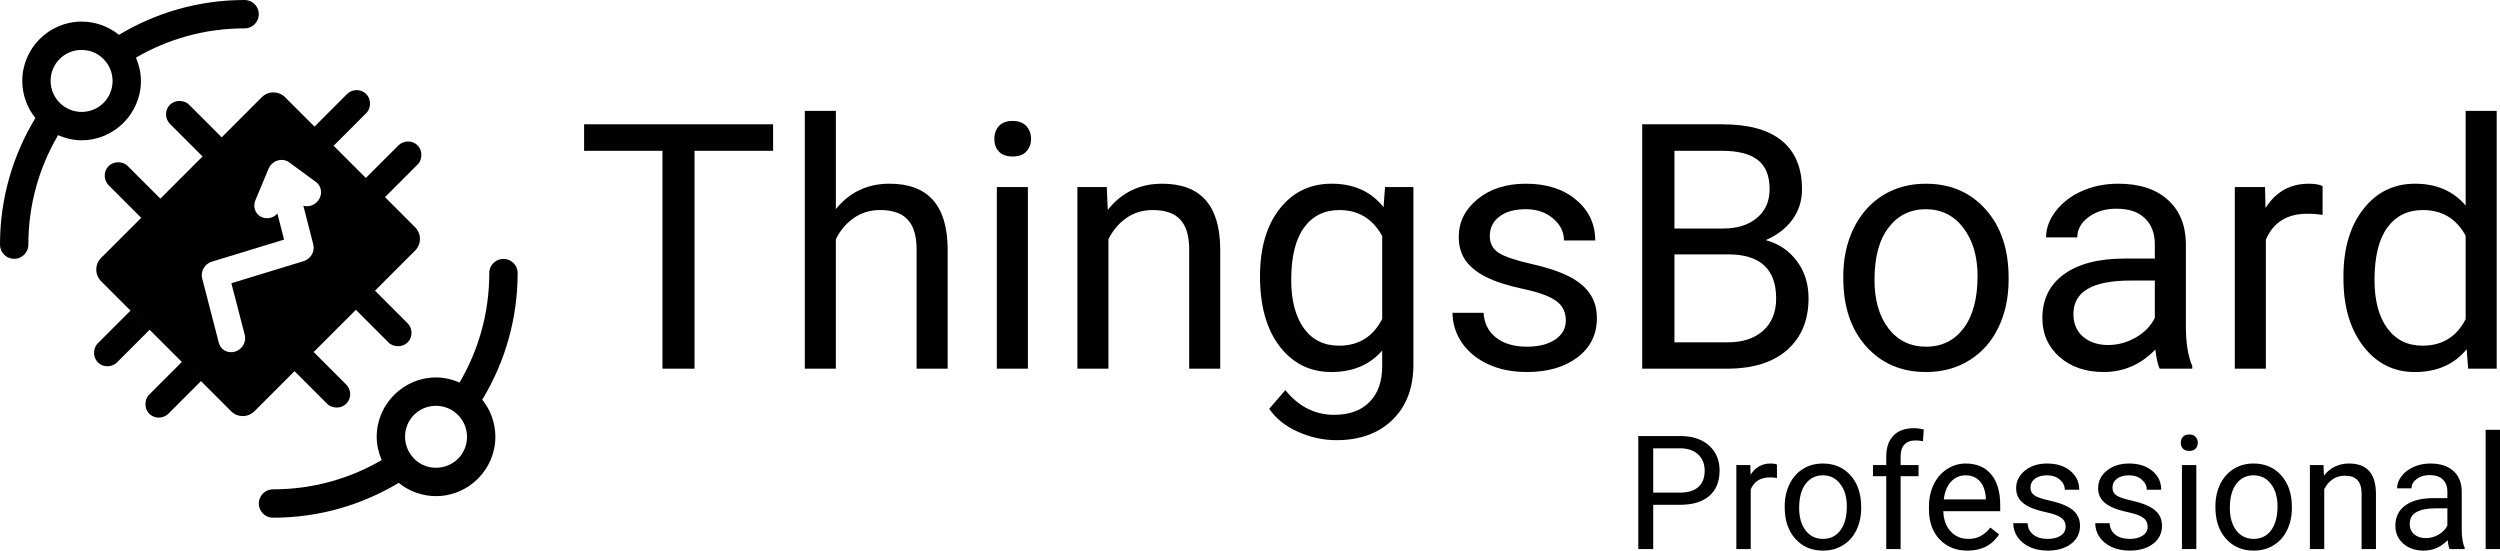
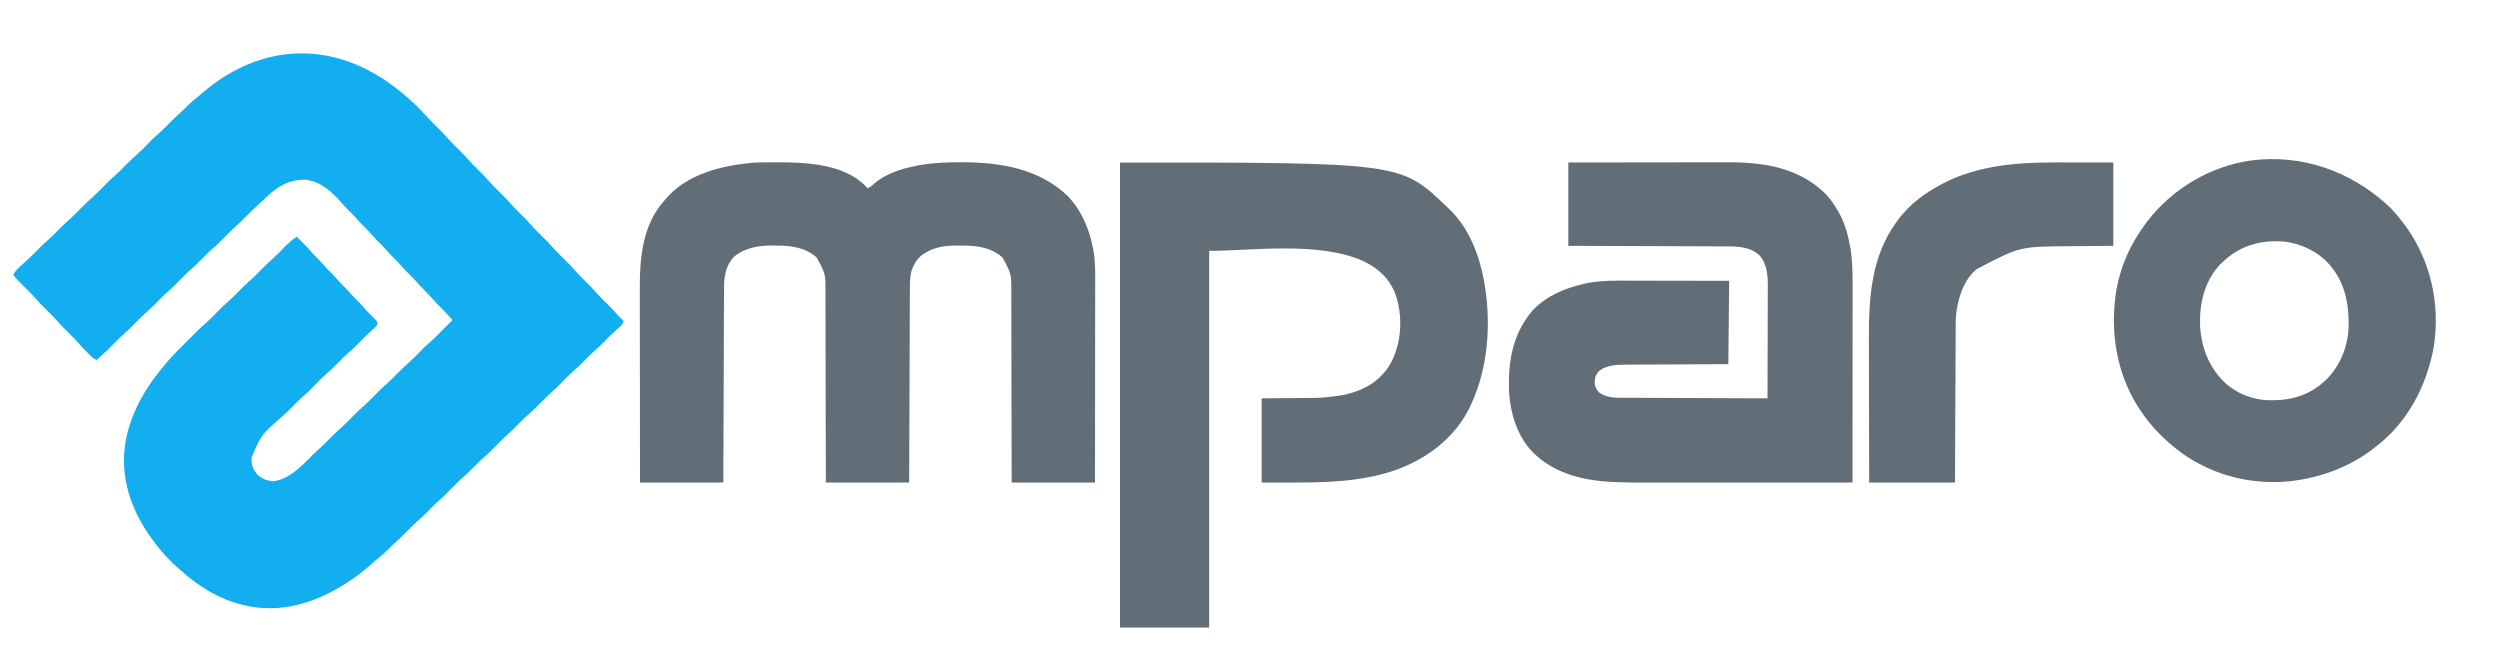
- <svg xmlns="http://www.w3.org/2000/svg" width="1452.9" height="320" version="1.1" viewBox="0 0 1452.9 320">
-   <g transform="matrix(1 0 0 1 4.9845e-8 -.0021828)">
-     <g transform="matrix(.9401 0 0 .9401 -.0010706 -688.49)">
-       <g stroke-width="28" />
-       <g transform="translate(0,732.36)">
-         <g>
-           <g transform="translate(-6.1238e-5,-732.36)" shape-rendering="auto">
-             <path d="m151.13 732.36c-28.363 0-54.915 7.915-77.613 21.537-6.472-5.262-14.605-8.191-23.067-8.194a8.766 8.766 0 0 0-0.004 0c-20.154 7.3e-4 -36.679 16.528-36.678 36.682a8.766 8.766 0 0 0 0 0.011c0.01 8.415 2.927 16.483 8.103 22.927-13.83 22.83-21.87 49.58-21.87 78.17a8.766 8.766 0 1 0 17.531 0c0-24.702 6.719-47.748 18.378-67.574 4.566 1.985 9.473 3.15 14.519 3.157a8.766 8.766 0 0 0 0.012 0c20.155 6.2e-4 36.683-16.527 36.682-36.682a8.766 8.766 0 0 0 0-4e-3c-0.002-4.999-1.139-9.863-3.083-14.397 19.717-11.484 42.585-18.095 67.085-18.095a8.766 8.766 0 1 0 0-17.531zm-100.69 30.88c5.913 2e-3 11.191 2.512 14.836 7.077a8.766 8.766 0 0 0 0.183 0.215c2.671 3.38 4.133 7.553 4.134 11.863-0.002 10.677-8.468 19.144-19.144 19.148-4.37-8e-3 -8.601-1.509-12-4.255a8.766 8.766 0 0 0-0.012-9e-3c-4.514-3.633-7.136-9.098-7.144-14.893 0.003-10.677 8.47-19.144 19.148-19.146z" color="#000000" color-rendering="auto" image-rendering="auto" solid-color="#000000" style="isolation:auto;mix-blend-mode:normal;text-decoration-color:#000000;text-decoration-line:none;text-decoration-style:solid;text-indent:0;text-transform:none;white-space:normal" />
-             <path d="m66.992 835.19c-1.492 1.558-2.366 3.71-2.258 6.071 0.096 2.045 0.913 4.02 2.337 5.518 6.805 6.856 20.223 20.223 20.223 20.223l11.844-11.83s-12.973-12.961-20.176-20.171c-1.604-1.633-3.75-2.314-6.012-2.324-2.358-0.011-4.467 0.954-5.959 2.512zm32.147 19.98-36.639 36.64c-3.975 3.976-3.975 10.421 0 14.397l80.387 80.387c3.976 3.976 10.422 3.976 14.398 0l99.344-99.344c3.975-3.976 3.975-10.422-6.7e-4 -14.398l-18.63-18.63-31.75-31.76-30.01-30c-3.976-3.975-10.421-3.975-14.397 0l-62.7 62.7zm37.911-37.91s-12.973-12.961-20.176-20.171c-1.604-1.633-3.75-2.314-6.012-2.324-4.717-0.023-8.434 3.862-8.217 8.583 0.096 2.045 0.913 4.02 2.337 5.518 6.805 6.856 20.223 20.223 20.223 20.223l11.844-11.83zm69.193 5.213s12.961-12.973 20.171-20.176c1.633-1.604 2.314-3.75 2.324-6.012 0.022-4.717-3.862-8.434-8.583-8.217-2.045 0.096-4.02 0.913-5.518 2.337-6.856 6.805-20.223 20.223-20.223 20.223l11.83 11.844zm31.753 31.753s12.961-12.973 20.171-20.176c1.633-1.604 2.314-3.75 2.324-6.012 0.022-4.717-3.862-8.434-8.583-8.217-2.045 0.096-4.02 0.913-5.518 2.337-6.856 6.805-20.223 20.223-20.223 20.223l11.83 11.844zm-18.009 69.667s12.973 12.961 20.178 20.169c1.604 1.632 3.75 2.314 6.012 2.324 4.717 0.022 8.434-3.861 8.217-8.583l-2e-3 2e-3c-0.096-2.045-0.914-4.021-2.338-5.519-6.805-6.856-20.222-20.222-20.222-20.222l-11.844 11.83zm-37.914 37.914s12.973 12.961 20.178 20.169c1.604 1.632 3.75 2.314 6.012 2.324 4.717 0.023 8.434-3.861 8.217-8.583h-2e-3c-0.096-2.045-0.913-4.021-2.337-5.518-6.805-6.856-20.223-20.223-20.223-20.223l-11.844 11.83zm-69.667-5.687s-12.961 12.973-20.169 20.178c-1.632 1.604-2.314 3.75-2.324 6.012-0.023 4.717 3.861 8.434 8.583 8.217h-0.002c2.045-0.096 4.02-0.913 5.518-2.337 6.856-6.805 20.223-20.223 20.223-20.223l-11.82-11.84zm-31.743-31.74s-12.961 12.973-20.169 20.178c-1.632 1.604-2.314 3.75-2.324 6.012-0.023 4.717 3.861 8.434 8.583 8.217h-0.002c2.045-0.096 4.02-0.913 5.518-2.337 6.856-6.805 20.223-20.223 20.223-20.223l-11.829-11.85zm87.237-90.554c1.679-1.706 3.967-2.66 6.297-2.626 1.663 0.024 3.253 0.55 4.562 1.51l16.499 12.1c3.201 2.297 4.144 6.659 2.231 10.312-1.914 3.653-6.123 5.524-9.951 4.423l6.124 23.948c1.113 4.352-1.564 8.968-5.983 10.317l-44.642 13.631 8.246 31.883c1.173 4.37-1.502 9.044-5.955 10.407s-8.976-1.111-10.068-5.505l-10.282-39.769c-1.127-4.356 1.549-8.985 5.976-10.338l44.661-13.637-4.122-16.118c-2.763 3.064-7.234 3.808-10.586 1.762-3.353-2.047-4.614-6.29-2.986-10.047l8.117-19.454c0.433-1.038 1.067-1.989 1.862-2.797z" color="#000000" color-rendering="auto" fill-rule="evenodd" image-rendering="auto" solid-color="#000000" style="isolation:auto;mix-blend-mode:normal;text-decoration-color:#000000;text-decoration-line:none;text-decoration-style:solid;text-indent:0;text-transform:none;white-space:normal" />
-             <path d="m168.87 1052.4c28.363 0 54.915-7.915 77.614-21.538 6.472 5.262 14.605 8.192 23.067 8.194a8.766 8.766 0 0 0 4e-3 0c20.155-7e-4 36.68-16.528 36.679-36.682a8.766 8.766 0 0 0 0-0.011c-0.01-8.415-2.927-16.484-8.103-22.927 13.825-22.82 21.866-49.572 21.866-78.162a8.766 8.766 0 1 0-17.531 0c0 24.703-6.719 47.749-18.378 67.575-4.566-1.985-9.473-3.15-14.519-3.157a8.766 8.766 0 0 0-0.012 0c-20.155-6.2e-4 -36.683 16.527-36.682 36.682 2e-3 4.999 1.139 9.863 3.083 14.397-19.717 11.484-42.586 18.095-67.086 18.095a8.766 8.766 0 1 0 0 17.531zm100.69-30.875c-5.913 0-11.191-2.512-14.836-7.077a8.766 8.766 0 0 0-0.183-0.215c-2.671-3.38-4.133-7.553-4.134-11.863 2e-3 -10.677 8.468-19.144 19.144-19.148 4.37 8e-3 8.601 1.509 12 4.255a8.766 8.766 0 0 0 0.012 9e-3c4.514 3.633 7.136 9.098 7.144 14.893-3e-3 10.677-8.47 19.145-19.148 19.146z" color="#000000" color-rendering="auto" image-rendering="auto" solid-color="#000000" style="isolation:auto;mix-blend-mode:normal;text-decoration-color:#000000;text-decoration-line:none;text-decoration-style:solid;text-indent:0;text-transform:none;white-space:normal" />
-           </g>
-           <path d="m477.92 93.229h-48.56v134.68h-19.82v-134.68h-48.45v-16.395h116.83v16.394z" />
-           <path d="m516.72 129.23q12.762-15.668 33.203-15.668 35.59 0 35.901 40.155v74.188h-19.196v-74.292q-0.104-12.14-5.603-17.95-5.396-5.811-16.913-5.811-9.338 0-16.394 4.981-7.056 4.981-10.999 13.074v79.999h-19.19v-159.38h19.196v60.699z" />
-           <path d="m635.43 227.91h-19.2v-112.27h19.2zm-20.76-142.05q0-4.669 2.801-7.886 2.905-3.217 8.508-3.217t8.508 3.217 2.905 7.886q0 4.669-2.905 7.782t-8.508 3.113-8.508-3.113q-2.8-3.113-2.8-7.782z" />
-           <path d="m684.19 115.64 0.623 14.111q12.866-16.187 33.618-16.187 35.59 0 35.901 40.155v74.188h-19.196v-74.292q-0.104-12.14-5.603-17.95-5.396-5.811-16.913-5.811-9.338 0-16.394 4.981-7.056 4.981-10.999 13.074v79.999h-19.196v-112.27h18.158z" />
-           <path d="m778.92 170.84q0-26.251 12.14-41.711 12.14-15.564 32.166-15.564 20.544 0 32.062 14.526l0.934-12.451h17.535v109.57q0 21.79-12.97 34.344-12.866 12.555-34.656 12.555-12.14 0-23.761-5.188t-17.743-14.215l9.961-11.517q12.347 15.253 30.194 15.253 14.008 0 21.79-7.886 7.886-7.886 7.886-22.205v-9.65q-11.517 13.281-31.439 13.281-19.714 0-31.958-15.875-12.14-15.875-12.14-43.268zm19.299 2.179q0 18.988 7.782 29.883 7.782 10.791 21.79 10.791 18.158 0 26.666-16.498v-51.257q-8.82-16.083-26.459-16.083-14.008 0-21.893 10.895-7.886 10.895-7.886 32.269z" />
-           <path d="m967.98 198.13q0-7.782-5.914-12.036-5.811-4.358-20.441-7.471-14.526-3.113-23.138-7.471-8.508-4.358-12.659-10.376-4.047-6.018-4.047-14.319 0-13.8 11.621-23.346 11.725-9.546 29.883-9.546 19.092 0 30.92 9.857 11.932 9.857 11.932 25.214h-19.299q0-7.886-6.744-13.593-6.641-5.707-16.809-5.707-10.48 0-16.394 4.565-5.914 4.565-5.914 11.932 0 6.952 5.499 10.48 5.499 3.528 19.818 6.744 14.423 3.217 23.346 7.678 8.923 4.462 13.177 10.791 4.358 6.226 4.358 15.253 0 15.045-12.036 24.176-12.036 9.027-31.232 9.027-13.489 0-23.865-4.773t-16.29-13.281q-5.811-8.612-5.811-18.573h19.196q0.519 9.65 7.678 15.356 7.263 5.603 19.092 5.603 10.895 0 17.432-4.358 6.641-4.462 6.641-11.829z" />
-           <path d="m1015.2 227.91v-151.07h49.39q24.591 0 36.938 10.168 12.451 10.168 12.451 30.09 0 10.583-6.018 18.781-6.018 8.093-16.394 12.555 12.244 3.424 19.299 13.074 7.159 9.546 7.159 22.827 0 20.337-13.178 31.958t-37.25 11.621h-52.399zm19.922-70.66v54.37h32.892q13.904 0 21.893-7.159 8.093-7.263 8.093-19.922 0-27.289-29.675-27.289h-33.203zm0-15.979h30.09q13.074 0 20.856-6.537 7.886-6.537 7.886-17.743 0-12.451-7.263-18.054-7.263-5.707-22.101-5.707h-29.468v48.041z" />
-           <path d="m1139.5 170.74q0-16.498 6.433-29.675 6.537-13.177 18.054-20.337 11.621-7.159 26.459-7.159 22.931 0 37.042 15.875 14.215 15.875 14.215 42.23v1.349q0 16.394-6.329 29.468-6.226 12.97-17.95 20.233-11.621 7.263-26.77 7.263-22.827 0-37.042-15.875-14.1-15.88-14.1-42.02v-1.349zm19.299 2.283q0 18.677 8.612 29.987 8.716 11.31 23.242 11.31 14.63 0 23.242-11.414 8.612-11.517 8.612-32.166 0-18.469-8.82-29.883-8.716-11.517-23.242-11.517-14.215 0-22.931 11.31-8.716 11.31-8.716 32.373z" />
-           <path d="m1335.1 227.91q-1.66-3.32-2.698-11.829-13.385 13.904-31.958 13.904-16.602 0-27.289-9.338-10.584-9.442-10.584-23.865 0-17.535 13.281-27.185 13.385-9.753 37.561-9.753h18.677v-8.82q0-10.065-6.018-15.979-6.018-6.018-17.743-6.018-10.272 0-17.224 5.188-6.952 5.188-6.952 12.555h-19.299q0-8.405 5.914-16.187 6.018-7.886 16.186-12.451 10.272-4.565 22.516-4.565 19.403 0 30.402 9.753 10.998 9.65 11.414 26.666v51.672q0 15.46 3.943 24.591v1.66h-20.129zm-31.854-14.63q9.027 0 17.12-4.669 8.093-4.669 11.725-12.14v-23.035h-15.045q-35.278 0-35.278 20.648 0 9.027 6.018 14.111 6.018 5.084 15.46 5.084z" />
-           <path d="m1435.8 132.87q-4.358-0.726-9.442-0.726-18.884 0-25.629 16.083v79.688h-19.196v-112.27h18.677l0.311 12.97q9.442-15.045 26.77-15.045 5.603 0 8.508 1.453v17.847z" />
-           <path d="m1448.7 170.84q0-25.836 12.244-41.504 12.244-15.771 32.062-15.771 19.714 0 31.232 13.489v-58.517h19.196v159.38h-17.639l-0.934-12.036q-11.517 14.111-32.062 14.111-19.507 0-31.854-15.979-12.244-15.979-12.244-41.711v-1.453zm19.196 2.179q0 19.092 7.886 29.883 7.886 10.791 21.79 10.791 18.262 0 26.666-16.394v-51.57q-8.612-15.875-26.459-15.875-14.111 0-21.997 10.895-7.886 10.895-7.886 32.269z" />
-         </g>
-       </g>
-     </g>
-     <path d="m960.78 293.38v25.716h-8.662v-65.688h24.226q10.783 0 16.874 5.504 6.135 5.504 6.135 14.572 0 9.565-6 14.752-5.956 5.144-17.099 5.144zm0-7.083h15.565q6.948 0 10.648-3.248 3.699-3.294 3.699-9.474 0-5.865-3.699-9.385-3.7-3.518-10.151-3.654h-16.061zm71.915-8.526q-1.896-0.316-4.106-0.316-8.211 0-11.144 6.993v34.648h-8.346v-48.815h8.12l0.135 5.638q4.106-6.542 11.64-6.542 2.436 0 3.699 0.632v7.76zm4.511 16.467q0-7.173 2.797-12.903 2.842-5.73 7.85-8.843 5.053-3.113 11.504-3.113 9.971 0 16.107 6.902 6.18 6.903 6.18 18.362v0.587q0 7.128-2.752 12.813-2.707 5.639-7.805 8.798-5.053 3.157-11.639 3.157-9.926 0-16.107-6.902-6.136-6.902-6.136-18.272v-0.587zm8.392 0.993q0 8.12 3.744 13.038 3.789 4.918 10.106 4.918 6.361 0 10.106-4.963 3.745-5.008 3.745-13.986 0-8.03-3.836-12.994-3.789-5.007-10.106-5.007-6.18 0-9.971 4.918-3.789 4.918-3.789 14.075zm50.62 23.865v-42.363h-7.715v-6.451h7.715v-5.008q0-7.85 4.196-12.137 4.195-4.286 11.865-4.286 2.887 0 5.729 0.767l-0.451 6.768q-2.12-0.406-4.511-0.406-4.06 0-6.271 2.391-2.211 2.346-2.211 6.768v5.144h10.422v6.451h-10.422v42.363zm47.191 0.902q-9.925 0-16.152-6.496-6.226-6.542-6.226-17.46v-1.534q0-7.264 2.752-12.949 2.797-5.729 7.761-8.933 5.007-3.248 10.828-3.248 9.52 0 14.797 6.272 5.279 6.271 5.279 17.956v3.474h-33.07q0.18 7.218 4.196 11.684 4.061 4.421 10.288 4.421 4.421 0 7.489-1.805 3.068-1.804 5.369-4.782l5.099 3.97q-6.136 9.428-18.407 9.428zm-1.038-43.762q-5.053 0-8.483 3.699-3.428 3.655-4.24 10.287h24.452v-0.631q-0.36-6.362-3.428-9.835-3.068-3.519-8.301-3.519zm58.109 29.911q0-3.384-2.571-5.233-2.526-1.895-8.888-3.248-6.317-1.354-10.061-3.248-3.699-1.895-5.504-4.511-1.76-2.617-1.76-6.226 0-6.001 5.053-10.151 5.099-4.151 12.994-4.151 8.301 0 13.443 4.287 5.188 4.285 5.188 10.963h-8.391q0-3.428-2.933-5.91-2.887-2.481-7.308-2.481-4.557 0-7.128 1.985-2.572 1.985-2.572 5.188 0 3.022 2.391 4.557 2.391 1.534 8.618 2.933 6.271 1.398 10.15 3.338 3.88 1.94 5.73 4.692 1.894 2.707 1.894 6.631 0 6.542-5.233 10.512-5.233 3.925-13.581 3.925-5.865 0-10.377-2.075-4.511-2.075-7.082-5.774-2.526-3.745-2.526-8.076h8.346q0.226 4.196 3.339 6.678 3.157 2.436 8.301 2.436 4.737 0 7.579-1.896 2.887-1.939 2.887-5.143zm47.642 0q0-3.384-2.571-5.233-2.526-1.895-8.888-3.248-6.316-1.354-10.061-3.248-3.699-1.895-5.504-4.511-1.76-2.617-1.76-6.226 0-6.001 5.053-10.151 5.099-4.151 12.994-4.151 8.301 0 13.443 4.287 5.188 4.285 5.188 10.963h-8.391q0-3.428-2.933-5.91-2.887-2.481-7.309-2.481-4.557 0-7.128 1.985-2.572 1.985-2.572 5.188 0 3.022 2.391 4.557 2.391 1.534 8.618 2.933 6.271 1.398 10.15 3.338 3.88 1.94 5.73 4.692 1.894 2.707 1.894 6.631 0 6.542-5.233 10.512-5.233 3.925-13.581 3.925-5.865 0-10.377-2.075-4.511-2.075-7.082-5.774-2.526-3.745-2.526-8.076h8.346q0.226 4.196 3.339 6.678 3.157 2.436 8.301 2.436 4.737 0 7.579-1.896 2.887-1.939 2.887-5.143zm28.288 12.948h-8.346v-48.815h8.346zm-9.023-61.764q0-2.03 1.218-3.428 1.264-1.399 3.7-1.399 2.437 0 3.7 1.398 1.264 1.399 1.264 3.429 0 2.03-1.264 3.384-1.263 1.354-3.699 1.354-2.438 0-3.7-1.354-1.218-1.354-1.218-3.384zm20.122 36.905q0-7.173 2.796-12.903 2.843-5.73 7.85-8.843 5.053-3.113 11.505-3.113 9.971 0 16.106 6.902 6.181 6.903 6.181 18.362v0.587q0 7.128-2.752 12.813-2.707 5.639-7.804 8.798-5.053 3.157-11.64 3.157-9.925 0-16.106-6.902-6.136-6.902-6.136-18.272v-0.587zm8.391 0.993q0 8.12 3.745 13.038 3.789 4.918 10.106 4.918 6.361 0 10.106-4.963 3.744-5.008 3.744-13.986 0-8.03-3.835-12.994-3.79-5.007-10.106-5.007-6.181 0-9.971 4.918-3.79 4.918-3.79 14.075zm54.41-24.949 0.271 6.135q5.595-7.039 14.617-7.039 15.474 0 15.61 17.46v32.258h-8.346v-32.301q-0.044-5.279-2.436-7.805-2.346-2.526-7.354-2.526-4.06 0-7.128 2.166-3.068 2.165-4.782 5.684v34.784h-8.346v-48.816zm73.313 48.815q-0.722-1.443-1.173-5.143-5.82 6.045-13.896 6.045-7.218 0-11.865-4.06-4.602-4.106-4.602-10.377 0-7.624 5.775-11.82 5.82-4.241 16.331-4.241h8.121v-3.835q0-4.376-2.617-6.948-2.616-2.616-7.715-2.616-4.466 0-7.489 2.256-3.023 2.256-3.023 5.459h-8.391q0-3.655 2.571-7.038 2.617-3.428 7.038-5.413 4.466-1.986 9.79-1.986 8.436 0 13.219 4.241 4.782 4.196 4.962 11.594v22.467q0 6.723 1.715 10.694v0.721zm-13.852-6.361q3.925 0 7.444-2.03 3.519-2.03 5.099-5.279v-10.015h-6.542q-15.341 0-15.341 8.978 0 3.926 2.617 6.136t6.722 2.211zm43.131 6.361h-8.346v-69.297h8.346v69.298z" stroke-width=".934" />
+ <svg xmlns="http://www.w3.org/2000/svg" width="1500px" height="400px" viewBox="0 0 1500 400" version="1.1">
+   <g id="surface1">
+     <path style=" stroke:none;fill-rule:nonzero;fill:rgb(7.059%,68.235%,93.725%);fill-opacity:1;" d="M 244.109 58.203 C 245.352 59.363 246.621 60.48 247.906 61.594 C 250.434 63.859 252.715 66.324 255.016 68.812 C 257.68 71.688 260.43 74.465 263.23 77.211 C 264.785 78.742 266.277 80.297 267.703 81.953 C 269.688 84.254 271.836 86.371 274 88.5 C 278.281 92.711 278.281 92.711 280.234 94.984 C 282.281 97.367 284.512 99.547 286.75 101.75 C 289.301 104.258 291.777 106.781 294.105 109.496 C 295.816 111.418 297.668 113.199 299.5 115 C 303.781 119.211 303.781 119.211 305.734 121.484 C 307.781 123.867 310.012 126.047 312.25 128.25 C 314.793 130.754 317.266 133.27 319.59 135.98 C 321.383 137.992 323.328 139.859 325.25 141.75 C 327.801 144.258 330.277 146.781 332.605 149.496 C 334.316 151.418 336.168 153.199 338 155 C 342.281 159.211 342.281 159.211 344.234 161.484 C 346.281 163.867 348.512 166.047 350.75 168.25 C 353.301 170.758 355.777 173.281 358.105 175.996 C 359.816 177.918 361.668 179.699 363.5 181.5 C 366.016 183.973 368.465 186.457 370.746 189.148 C 371.457 189.953 372.203 190.656 373 191.375 C 374 192.5 374 192.5 373.969 193.422 C 373.289 194.98 372.25 195.766 370.969 196.875 C 367.988 199.508 365.18 202.289 362.391 205.125 C 360.828 206.711 359.246 208.242 357.555 209.695 C 355.16 211.758 352.965 214 350.75 216.25 C 348.246 218.793 345.73 221.266 343.02 223.59 C 341.008 225.383 339.141 227.328 337.25 229.25 C 334.742 231.801 332.219 234.277 329.504 236.605 C 327.582 238.316 325.801 240.168 324 242 C 319.789 246.281 319.789 246.281 317.516 248.234 C 315.133 250.281 312.953 252.512 310.75 254.75 C 308.242 257.301 305.719 259.777 303.004 262.105 C 301.082 263.816 299.301 265.668 297.5 267.5 C 293.289 271.781 293.289 271.781 291.016 273.734 C 288.633 275.781 286.453 278.012 284.25 280.25 C 281.742 282.801 279.219 285.277 276.504 287.605 C 274.582 289.316 272.801 291.168 271 293 C 266.789 297.281 266.789 297.281 264.516 299.234 C 262.133 301.281 259.953 303.512 257.75 305.75 C 255.246 308.293 252.73 310.766 250.02 313.09 C 248.008 314.883 246.141 316.828 244.25 318.75 C 241.699 321.344 239.133 323.867 236.375 326.234 C 235.219 327.246 234.156 328.332 233.094 329.438 C 230.949 331.605 228.691 333.535 226.312 335.438 C 225.16 336.367 224.082 337.336 223 338.344 C 210.938 349.125 195.695 358.324 180 362.5 C 179.422 362.656 179.422 362.656 178.836 362.812 C 168.332 365.52 156.523 365.691 146 363 C 145.492 362.875 145.492 362.875 144.973 362.75 C 133.328 359.84 122.801 354.023 113.5 346.5 C 113.238 346.289 112.977 346.078 112.707 345.859 C 105.672 340.141 98.961 333.75 93.5 326.5 C 93.289 326.223 93.074 325.945 92.855 325.66 C 79.961 308.816 72.195 289.188 74.914 267.699 C 77.484 249.805 86.086 234.285 97.5 220.5 C 97.898 220.02 98.293 219.535 98.703 219.039 C 102.625 214.34 106.863 209.996 111.211 205.688 C 112.383 204.523 113.551 203.355 114.723 202.188 C 115.477 201.434 116.234 200.68 116.992 199.922 C 117.336 199.582 117.68 199.238 118.031 198.887 C 120 196.938 122.02 195.086 124.113 193.277 C 125.191 192.332 126.211 191.336 127.219 190.312 C 127.594 189.934 127.969 189.555 128.355 189.164 C 128.734 188.781 129.109 188.395 129.5 188 C 133.711 183.719 133.711 183.719 135.984 181.766 C 138.367 179.719 140.547 177.488 142.75 175.25 C 145.254 172.707 147.77 170.234 150.48 167.91 C 152.492 166.117 154.359 164.172 156.25 162.25 C 158.758 159.699 161.281 157.227 163.996 154.895 C 166.328 152.816 168.469 150.531 170.645 148.293 C 172.953 145.953 175.301 143.879 178 142 C 184.48 148.391 184.48 148.391 187.164 151.555 C 188.504 153.07 189.965 154.469 191.406 155.891 C 192.699 157.203 193.895 158.586 195.094 159.984 C 196.105 161.117 197.168 162.184 198.25 163.25 C 199.633 164.613 200.957 165.992 202.219 167.469 C 203.578 169.055 205.016 170.531 206.5 172 C 208.293 173.77 209.973 175.586 211.609 177.5 C 212.977 179.035 214.445 180.449 215.906 181.891 C 217.199 183.203 218.391 184.578 219.586 185.977 C 220.984 187.543 222.488 189 223.992 190.461 C 226.492 193.039 226.492 193.039 226.516 194.461 C 225.742 196.016 224.508 197.004 223.219 198.125 C 220.156 200.859 217.242 203.719 214.367 206.652 C 212.809 208.23 211.238 209.75 209.555 211.191 C 207.164 213.258 204.965 215.5 202.75 217.75 C 200.242 220.301 197.719 222.777 195.004 225.105 C 193.082 226.816 191.301 228.668 189.5 230.5 C 185.289 234.781 185.289 234.781 183.016 236.734 C 180.633 238.781 178.453 241.012 176.25 243.25 C 173.734 245.809 171.207 248.297 168.484 250.637 C 156.793 260.828 156.793 260.828 150.883 274.633 C 150.754 278.75 151.789 281.824 154.562 284.906 C 157.129 287.27 160.047 288.316 163.469 288.75 C 173.008 288.137 181.504 279.246 187.762 272.727 C 188.766 271.734 189.777 270.816 190.848 269.898 C 193.27 267.801 195.504 265.531 197.75 263.25 C 200.254 260.707 202.77 258.234 205.48 255.91 C 207.492 254.117 209.359 252.172 211.25 250.25 C 213.758 247.699 216.281 245.223 218.996 242.895 C 220.918 241.184 222.699 239.332 224.5 237.5 C 228.711 233.219 228.711 233.219 230.984 231.266 C 233.367 229.219 235.547 226.988 237.75 224.75 C 240.258 222.199 242.781 219.723 245.496 217.395 C 247.418 215.684 249.199 213.832 251 212 C 255.211 207.719 255.211 207.719 257.477 205.77 C 259.891 203.699 262.109 201.445 264.344 199.188 C 264.758 198.77 265.172 198.355 265.598 197.926 C 266.391 197.133 267.18 196.336 267.969 195.539 C 269.141 194.355 270.32 193.176 271.5 192 C 268.398 188.602 265.277 185.246 262 182.016 C 261.062 181.062 260.184 180.082 259.312 179.062 C 257.867 177.379 256.328 175.809 254.75 174.25 C 252.891 172.414 251.133 170.535 249.438 168.547 C 248.258 167.23 247.008 165.992 245.75 164.75 C 244.203 163.223 242.691 161.688 241.281 160.031 C 239.773 158.262 238.152 156.633 236.5 155 C 234.551 153.074 232.695 151.117 230.922 149.031 C 229.52 147.465 228.016 146.008 226.523 144.531 C 224.91 142.934 223.41 141.273 221.938 139.547 C 220.758 138.23 219.508 136.992 218.25 135.75 C 216.391 133.914 214.633 132.035 212.938 130.047 C 211.531 128.477 210.023 127.016 208.527 125.535 C 207.191 124.211 205.91 122.867 204.688 121.438 C 199.113 114.965 192.012 108.625 183.117 107.832 C 173.254 107.734 166.316 111.938 159.305 118.727 C 158.461 119.539 157.602 120.336 156.738 121.125 C 153.004 124.562 149.371 128.082 145.816 131.703 C 144.273 133.266 142.711 134.773 141.047 136.203 C 138.746 138.188 136.629 140.336 134.5 142.5 C 130.289 146.781 130.289 146.781 128.016 148.734 C 125.633 150.781 123.453 153.012 121.25 155.25 C 118.742 157.801 116.219 160.277 113.504 162.605 C 111.582 164.316 109.801 166.168 108 168 C 103.789 172.281 103.789 172.281 101.516 174.234 C 99.133 176.281 96.953 178.512 94.75 180.75 C 92.242 183.301 89.719 185.777 87.004 188.105 C 85.082 189.816 83.301 191.668 81.5 193.5 C 77.289 197.781 77.289 197.781 75.016 199.734 C 72.633 201.781 70.453 204.012 68.25 206.25 C 65.691 208.848 63.133 211.391 60.355 213.754 C 59.531 214.473 58.762 215.219 58 216 C 56.551 215.344 55.516 214.641 54.398 213.512 C 53.957 213.07 53.957 213.07 53.508 212.617 C 53.055 212.156 53.055 212.156 52.594 211.688 C 52.152 211.242 52.152 211.242 51.699 210.793 C 50.184 209.262 48.727 207.699 47.324 206.066 C 45.25 203.672 43.004 201.469 40.75 199.25 C 38.199 196.742 35.723 194.219 33.395 191.504 C 31.684 189.582 29.832 187.801 28 186 C 23.719 181.789 23.719 181.789 21.77 179.52 C 19.703 177.113 17.445 174.91 15.188 172.688 C 12.672 170.211 10.195 167.77 8 165 C 8.707 163.387 9.559 162.32 10.812 161.094 C 11.129 160.781 11.445 160.469 11.77 160.148 C 12.781 159.203 13.809 158.301 14.855 157.402 C 17.184 155.375 19.34 153.199 21.5 151 C 25.711 146.719 25.711 146.719 27.984 144.766 C 30.367 142.719 32.547 140.488 34.75 138.25 C 37.254 135.707 39.77 133.234 42.48 130.91 C 44.492 129.117 46.359 127.172 48.25 125.25 C 50.758 122.699 53.281 120.223 55.996 117.895 C 57.918 116.184 59.699 114.332 61.5 112.5 C 65.711 108.219 65.711 108.219 67.984 106.266 C 70.367 104.219 72.547 101.988 74.75 99.75 C 77.258 97.199 79.781 94.723 82.496 92.395 C 84.418 90.684 86.199 88.832 88 87 C 92.211 82.719 92.211 82.719 94.484 80.766 C 96.867 78.719 99.047 76.488 101.25 74.25 C 103.809 71.652 106.375 69.125 109.141 66.75 C 110.203 65.82 111.184 64.832 112.156 63.812 C 114.18 61.766 116.324 59.945 118.57 58.148 C 119.512 57.395 120.438 56.621 121.352 55.836 C 157.523 24.605 203.91 22.746 244.109 58.203 Z M 244.109 58.203 " />
+     <path style=" stroke:none;fill-rule:nonzero;fill:rgb(38.431%,43.137%,46.667%);fill-opacity:1;" d="M 464.781 97.375 C 465.281 97.375 465.781 97.375 466.297 97.375 C 483.547 97.391 505.852 98.258 518.969 111.281 C 519.488 111.848 520.004 112.418 520.5 113 C 521.992 112.328 523.02 111.574 524.188 110.438 C 531.133 104.293 540.305 101.414 549.219 99.594 C 549.695 99.496 550.168 99.398 550.66 99.297 C 559.234 97.676 567.855 97.309 576.562 97.344 C 577.055 97.344 577.543 97.344 578.047 97.348 C 600.711 97.418 624.254 101.461 641 118 C 649.316 126.879 653.871 138.152 656 150 C 656.086 150.465 656.168 150.93 656.258 151.41 C 657.25 157.742 657.133 164.07 657.113 170.469 C 657.113 171.77 657.113 173.07 657.113 174.375 C 657.113 177.16 657.113 179.949 657.105 182.738 C 657.098 186.77 657.094 190.801 657.094 194.832 C 657.09 201.375 657.086 207.918 657.074 214.461 C 657.066 220.812 657.059 227.164 657.055 233.516 C 657.055 234.105 657.055 234.105 657.055 234.703 C 657.055 236.672 657.051 238.641 657.051 240.609 C 657.039 256.906 657.023 273.203 657 289.5 C 640.5 289.5 624 289.5 607 289.5 C 606.996 285.777 606.992 282.055 606.984 278.219 C 606.969 266.293 606.941 254.367 606.91 242.441 C 606.906 240.586 606.902 238.734 606.895 236.879 C 606.895 236.508 606.895 236.141 606.895 235.762 C 606.879 229.793 606.871 223.824 606.863 217.859 C 606.855 211.73 606.844 205.602 606.824 199.473 C 606.809 195.695 606.805 191.914 606.805 188.137 C 606.805 185.234 606.793 182.332 606.781 179.43 C 606.773 178.242 606.773 177.055 606.777 175.871 C 606.875 164.383 606.875 164.383 601.5 154.5 C 594.848 148.535 586.258 147.316 577.66 147.344 C 576.633 147.344 575.605 147.332 574.578 147.32 C 568.461 147.289 562.27 147.895 556.781 150.812 C 556.449 150.988 556.113 151.16 555.77 151.34 C 551.02 153.953 548.812 157.305 546.953 162.344 C 545.977 165.898 545.926 169.434 545.922 173.094 C 545.918 173.844 545.918 173.844 545.914 174.609 C 545.906 176.273 545.902 177.941 545.898 179.609 C 545.891 180.805 545.887 182.004 545.883 183.199 C 545.871 186.109 545.859 189.02 545.852 191.93 C 545.84 195.316 545.828 198.703 545.812 202.09 C 545.789 208.133 545.77 214.172 545.75 220.211 C 545.73 226.078 545.707 231.945 545.688 237.809 C 545.684 238.352 545.684 238.352 545.684 238.906 C 545.676 240.723 545.668 242.535 545.66 244.352 C 545.605 259.402 545.551 274.449 545.5 289.5 C 529 289.5 512.5 289.5 495.5 289.5 C 495.496 285.777 495.492 282.055 495.484 278.219 C 495.469 266.293 495.441 254.367 495.41 242.441 C 495.406 240.586 495.402 238.734 495.395 236.879 C 495.395 236.508 495.395 236.141 495.395 235.762 C 495.379 229.793 495.371 223.824 495.363 217.859 C 495.355 211.73 495.344 205.602 495.324 199.473 C 495.309 195.695 495.305 191.914 495.305 188.137 C 495.305 185.234 495.293 182.332 495.281 179.43 C 495.273 178.242 495.273 177.055 495.277 175.871 C 495.375 164.383 495.375 164.383 490 154.5 C 483.34 148.527 474.738 147.316 466.133 147.344 C 465.102 147.344 464.066 147.332 463.035 147.32 C 455.07 147.281 446.762 148.75 440.484 153.992 C 435.363 159.227 434.43 166.055 434.422 173.035 C 434.418 173.531 434.414 174.031 434.414 174.547 C 434.406 176.215 434.402 177.883 434.398 179.551 C 434.391 180.75 434.387 181.945 434.383 183.145 C 434.371 186.055 434.359 188.965 434.352 191.879 C 434.34 195.266 434.328 198.656 434.312 202.043 C 434.289 208.09 434.27 214.133 434.25 220.176 C 434.23 226.043 434.207 231.914 434.188 237.781 C 434.184 238.145 434.184 238.508 434.184 238.879 C 434.176 240.695 434.168 242.512 434.16 244.328 C 434.105 259.387 434.051 274.441 434 289.5 C 417.5 289.5 401 289.5 384 289.5 C 383.977 273.363 383.961 257.227 383.949 241.09 C 383.949 239.18 383.945 237.273 383.945 235.363 C 383.945 234.98 383.945 234.602 383.945 234.211 C 383.941 228.074 383.934 221.938 383.922 215.801 C 383.914 209.492 383.906 203.184 383.906 196.879 C 383.906 192.992 383.898 189.109 383.891 185.223 C 383.887 182.23 383.887 179.242 383.887 176.25 C 383.887 175.031 383.883 173.812 383.879 172.598 C 383.824 154.367 385.676 134.668 398.5 120.5 C 399.004 119.891 399.004 119.891 399.52 119.266 C 411.945 104.605 432.363 99.531 450.699 97.703 C 455.383 97.348 460.086 97.379 464.781 97.375 Z M 464.781 97.375 " />
+     <path style=" stroke:none;fill-rule:nonzero;fill:rgb(38.431%,43.137%,46.667%);fill-opacity:1;" d="M 672 97.5 C 840.5 97.5 840.5 97.5 868 124 C 868.422 124.383 868.84 124.766 869.273 125.16 C 884.105 139.094 890.062 160.398 892 180 C 892.066 180.652 892.133 181.309 892.199 181.984 C 893.891 202.688 891.352 224.098 882.5 243 C 882.344 243.332 882.188 243.668 882.027 244.012 C 873.199 262.523 856.238 275.262 837.258 282.078 C 815.777 289.453 793.293 289.605 770.844 289.531 C 766.273 289.52 761.707 289.512 757 289.5 C 757 272.836 757 256.172 757 239 C 775.875 238.844 775.875 238.844 781.77 238.805 C 793.961 238.746 793.961 238.746 806 237 C 806.516 236.887 807.031 236.777 807.562 236.66 C 808.781 236.367 809.965 236.035 811.156 235.656 C 811.566 235.527 811.977 235.402 812.395 235.27 C 822.316 232.039 830.328 226 835.125 216.625 C 840.988 204.621 841.664 190.016 837.543 177.355 C 834.25 167.824 827.453 161.273 818.5 156.906 C 791.316 144.348 749.414 150.68 725.5 150.5 C 725.5 225.078 725.5 299.66 725.5 376.5 C 707.844 376.5 690.191 376.5 672 376.5 C 672 284.43 672 192.359 672 97.5 Z M 672 97.5 " />
+     <path style=" stroke:none;fill-rule:nonzero;fill:rgb(38.431%,43.137%,46.667%);fill-opacity:1;" d="M 941 97.5 C 967.012 97.461 967.012 97.461 977.965 97.453 C 985.508 97.445 993.051 97.438 1000.594 97.426 C 1006.09 97.414 1011.586 97.406 1017.082 97.406 C 1019.988 97.406 1022.895 97.402 1025.797 97.395 C 1028.543 97.387 1031.285 97.387 1034.031 97.387 C 1035.027 97.387 1036.027 97.383 1037.027 97.379 C 1058.375 97.301 1079.129 100.609 1095 116 C 1098.305 119.289 1100.703 122.957 1103 127 C 1103.402 127.699 1103.402 127.699 1103.812 128.414 C 1107.191 134.711 1108.961 141.559 1110.156 148.562 C 1110.234 149.027 1110.316 149.492 1110.398 149.969 C 1111.727 158.438 1111.57 167.031 1111.559 175.578 C 1111.555 176.824 1111.559 178.074 1111.559 179.32 C 1111.559 181.988 1111.555 184.656 1111.555 187.324 C 1111.547 191.184 1111.547 195.043 1111.547 198.902 C 1111.547 205.164 1111.543 211.426 1111.539 217.688 C 1111.531 223.766 1111.531 229.844 1111.527 235.922 C 1111.527 236.484 1111.527 236.484 1111.527 237.059 C 1111.527 238.941 1111.527 240.828 1111.523 242.711 C 1111.52 258.309 1111.512 273.902 1111.5 289.5 C 1094.516 289.512 1077.527 289.52 1060.543 289.527 C 1058.531 289.527 1056.52 289.527 1054.508 289.527 C 1054.109 289.527 1053.707 289.527 1053.297 289.527 C 1046.836 289.531 1040.379 289.535 1033.922 289.539 C 1027.277 289.543 1020.637 289.547 1013.996 289.547 C 1009.906 289.547 1005.82 289.551 1001.73 289.555 C 998.914 289.555 996.102 289.559 993.285 289.559 C 991.668 289.555 990.051 289.559 988.438 289.559 C 982.203 289.57 975.984 289.523 969.758 289.285 C 969.262 289.266 968.77 289.25 968.262 289.23 C 951.648 288.52 934.66 284.871 922 273.5 C 921.469 273.031 921.469 273.031 920.93 272.555 C 910.523 262.805 906.098 248.152 905.414 234.285 C 904.84 216.379 907.723 200.164 919.57 186.242 C 927.652 177.68 938.637 173.031 949.906 170.406 C 950.23 170.328 950.555 170.25 950.891 170.172 C 960.27 168.121 969.816 168.363 979.355 168.398 C 981.406 168.406 983.457 168.406 985.504 168.406 C 989.371 168.41 993.238 168.418 997.105 168.43 C 1002.344 168.441 1007.578 168.445 1012.816 168.453 C 1021.043 168.461 1029.273 168.48 1037.5 168.5 C 1037.336 185 1037.172 201.5 1037 218.5 C 1032.25 218.52 1027.5 218.539 1022.609 218.555 C 1019.59 218.57 1016.57 218.586 1013.551 218.605 C 1008.762 218.633 1003.977 218.656 999.191 218.672 C 995.703 218.684 992.219 218.703 988.73 218.723 C 986.887 218.734 985.043 218.746 983.199 218.75 C 981.133 218.754 979.066 218.77 977 218.785 C 976.402 218.781 975.805 218.781 975.184 218.781 C 969.754 218.84 963.957 219.121 959.5 222.5 C 957.266 224.973 956.785 226.918 956.832 230.18 C 957.113 232.383 957.98 233.902 959.5 235.5 C 964.555 239.266 971.547 238.652 977.512 238.66 C 978.422 238.664 979.328 238.668 980.234 238.676 C 982.684 238.688 985.133 238.695 987.586 238.703 C 990.148 238.711 992.715 238.723 995.281 238.738 C 1000.133 238.758 1004.984 238.777 1009.836 238.793 C 1015.359 238.812 1020.887 238.84 1026.414 238.863 C 1037.777 238.914 1049.137 238.961 1060.5 239 C 1060.535 229.539 1060.562 220.074 1060.578 210.613 C 1060.586 206.219 1060.598 201.824 1060.613 197.43 C 1060.629 193.598 1060.637 189.766 1060.641 185.934 C 1060.645 183.906 1060.648 181.879 1060.66 179.852 C 1060.668 177.938 1060.672 176.027 1060.668 174.113 C 1060.672 173.414 1060.672 172.719 1060.68 172.023 C 1060.73 165.5 1060.285 158.738 1056 153.5 C 1049.559 147.332 1040.809 147.848 1032.5 147.84 C 1031.5 147.836 1030.5 147.832 1029.5 147.824 C 1026.797 147.812 1024.098 147.805 1021.395 147.797 C 1018.566 147.789 1015.738 147.777 1012.91 147.762 C 1007.559 147.742 1002.211 147.723 996.863 147.707 C 989.629 147.684 982.395 147.652 975.16 147.621 C 963.773 147.574 952.387 147.539 941 147.5 C 941 131 941 114.5 941 97.5 Z M 941 97.5 " />
+     <path style=" stroke:none;fill-rule:nonzero;fill:rgb(38.431%,43.137%,46.667%);fill-opacity:1;" d="M 1431.719 122.301 C 1435.832 125.984 1439.195 130.102 1442.5 134.5 C 1442.812 134.918 1443.129 135.332 1443.453 135.762 C 1458.512 156.527 1464.246 182.754 1460.266 208 C 1456.219 231.125 1444.477 253.641 1425.5 268 C 1425.035 268.367 1424.57 268.734 1424.09 269.113 C 1410.082 279.984 1393.488 286.156 1376 288.5 C 1375.266 288.598 1375.266 288.598 1374.516 288.699 C 1355.449 290.727 1335.836 287.164 1319 278 C 1318.695 277.836 1318.391 277.676 1318.074 277.508 C 1313.766 275.195 1309.816 272.562 1306 269.5 C 1305.488 269.09 1304.973 268.68 1304.445 268.258 C 1297.688 262.742 1291.605 256.574 1286.5 249.5 C 1286.293 249.215 1286.086 248.93 1285.871 248.633 C 1270.383 227.098 1265.617 200.422 1269.75 174.426 C 1272.348 159.496 1278.402 146.055 1287.5 134 C 1287.84 133.539 1288.18 133.074 1288.531 132.602 C 1303.766 112.887 1326.789 99.402 1351.484 96.16 C 1381.32 92.613 1409.438 102.527 1431.719 122.301 Z M 1331.508 159.273 C 1322.504 169.297 1319.523 182.602 1320.051 195.77 C 1320.758 207.355 1324.367 217.715 1332 226.5 C 1332.324 226.875 1332.645 227.246 1332.977 227.633 C 1340.262 235.434 1350.562 239.758 1361.117 240.141 C 1374.438 240.422 1385.402 237.441 1395.352 228.168 C 1404.012 219.773 1408.777 208.086 1409.168 196.094 C 1409.355 181.09 1406.754 168.059 1395.973 156.93 C 1389.805 150.812 1382.395 147.309 1374 145.5 C 1373.332 145.355 1373.332 145.355 1372.656 145.207 C 1356.73 143.215 1342.57 147.531 1331.508 159.273 Z M 1331.508 159.273 " />
+     <path style=" stroke:none;fill-rule:nonzero;fill:rgb(38.431%,43.137%,46.667%);fill-opacity:1;" d="M 1233.332 97.453 C 1234.227 97.453 1235.121 97.453 1236.016 97.453 C 1239.281 97.457 1242.547 97.461 1245.812 97.469 C 1256.797 97.484 1256.797 97.484 1268 97.5 C 1268 114 1268 130.5 1268 147.5 C 1247.938 147.688 1247.938 147.688 1241.676 147.738 C 1211.836 147.902 1211.836 147.902 1186 161.5 C 1185.688 161.766 1185.375 162.031 1185.055 162.305 C 1177.414 169.273 1174.359 180.508 1173.5 190.5 C 1173.434 191.934 1173.422 193.363 1173.422 194.801 C 1173.418 195.207 1173.414 195.617 1173.414 196.035 C 1173.406 197.391 1173.402 198.746 1173.398 200.098 C 1173.391 201.074 1173.387 202.051 1173.383 203.027 C 1173.367 205.668 1173.359 208.309 1173.348 210.945 C 1173.336 213.711 1173.324 216.473 1173.309 219.234 C 1173.285 224.461 1173.262 229.691 1173.242 234.918 C 1173.211 241.984 1173.18 249.051 1173.145 256.117 C 1173.094 267.246 1173.047 278.371 1173 289.5 C 1156.004 289.5 1139.012 289.5 1121.5 289.5 C 1121.441 263.172 1121.441 263.172 1121.426 252.074 C 1121.418 244.438 1121.406 236.797 1121.387 229.16 C 1121.371 223.594 1121.363 218.027 1121.359 212.461 C 1121.355 209.52 1121.352 206.578 1121.34 203.637 C 1121.25 178.637 1122.723 153.914 1138 133 C 1138.312 132.566 1138.621 132.137 1138.941 131.688 C 1145.91 122.5 1154.844 115.77 1165 110.5 C 1165.324 110.328 1165.645 110.16 1165.98 109.984 C 1186.48 99.27 1210.59 97.387 1233.332 97.453 Z M 1233.332 97.453 " />
  </g>
</svg>
